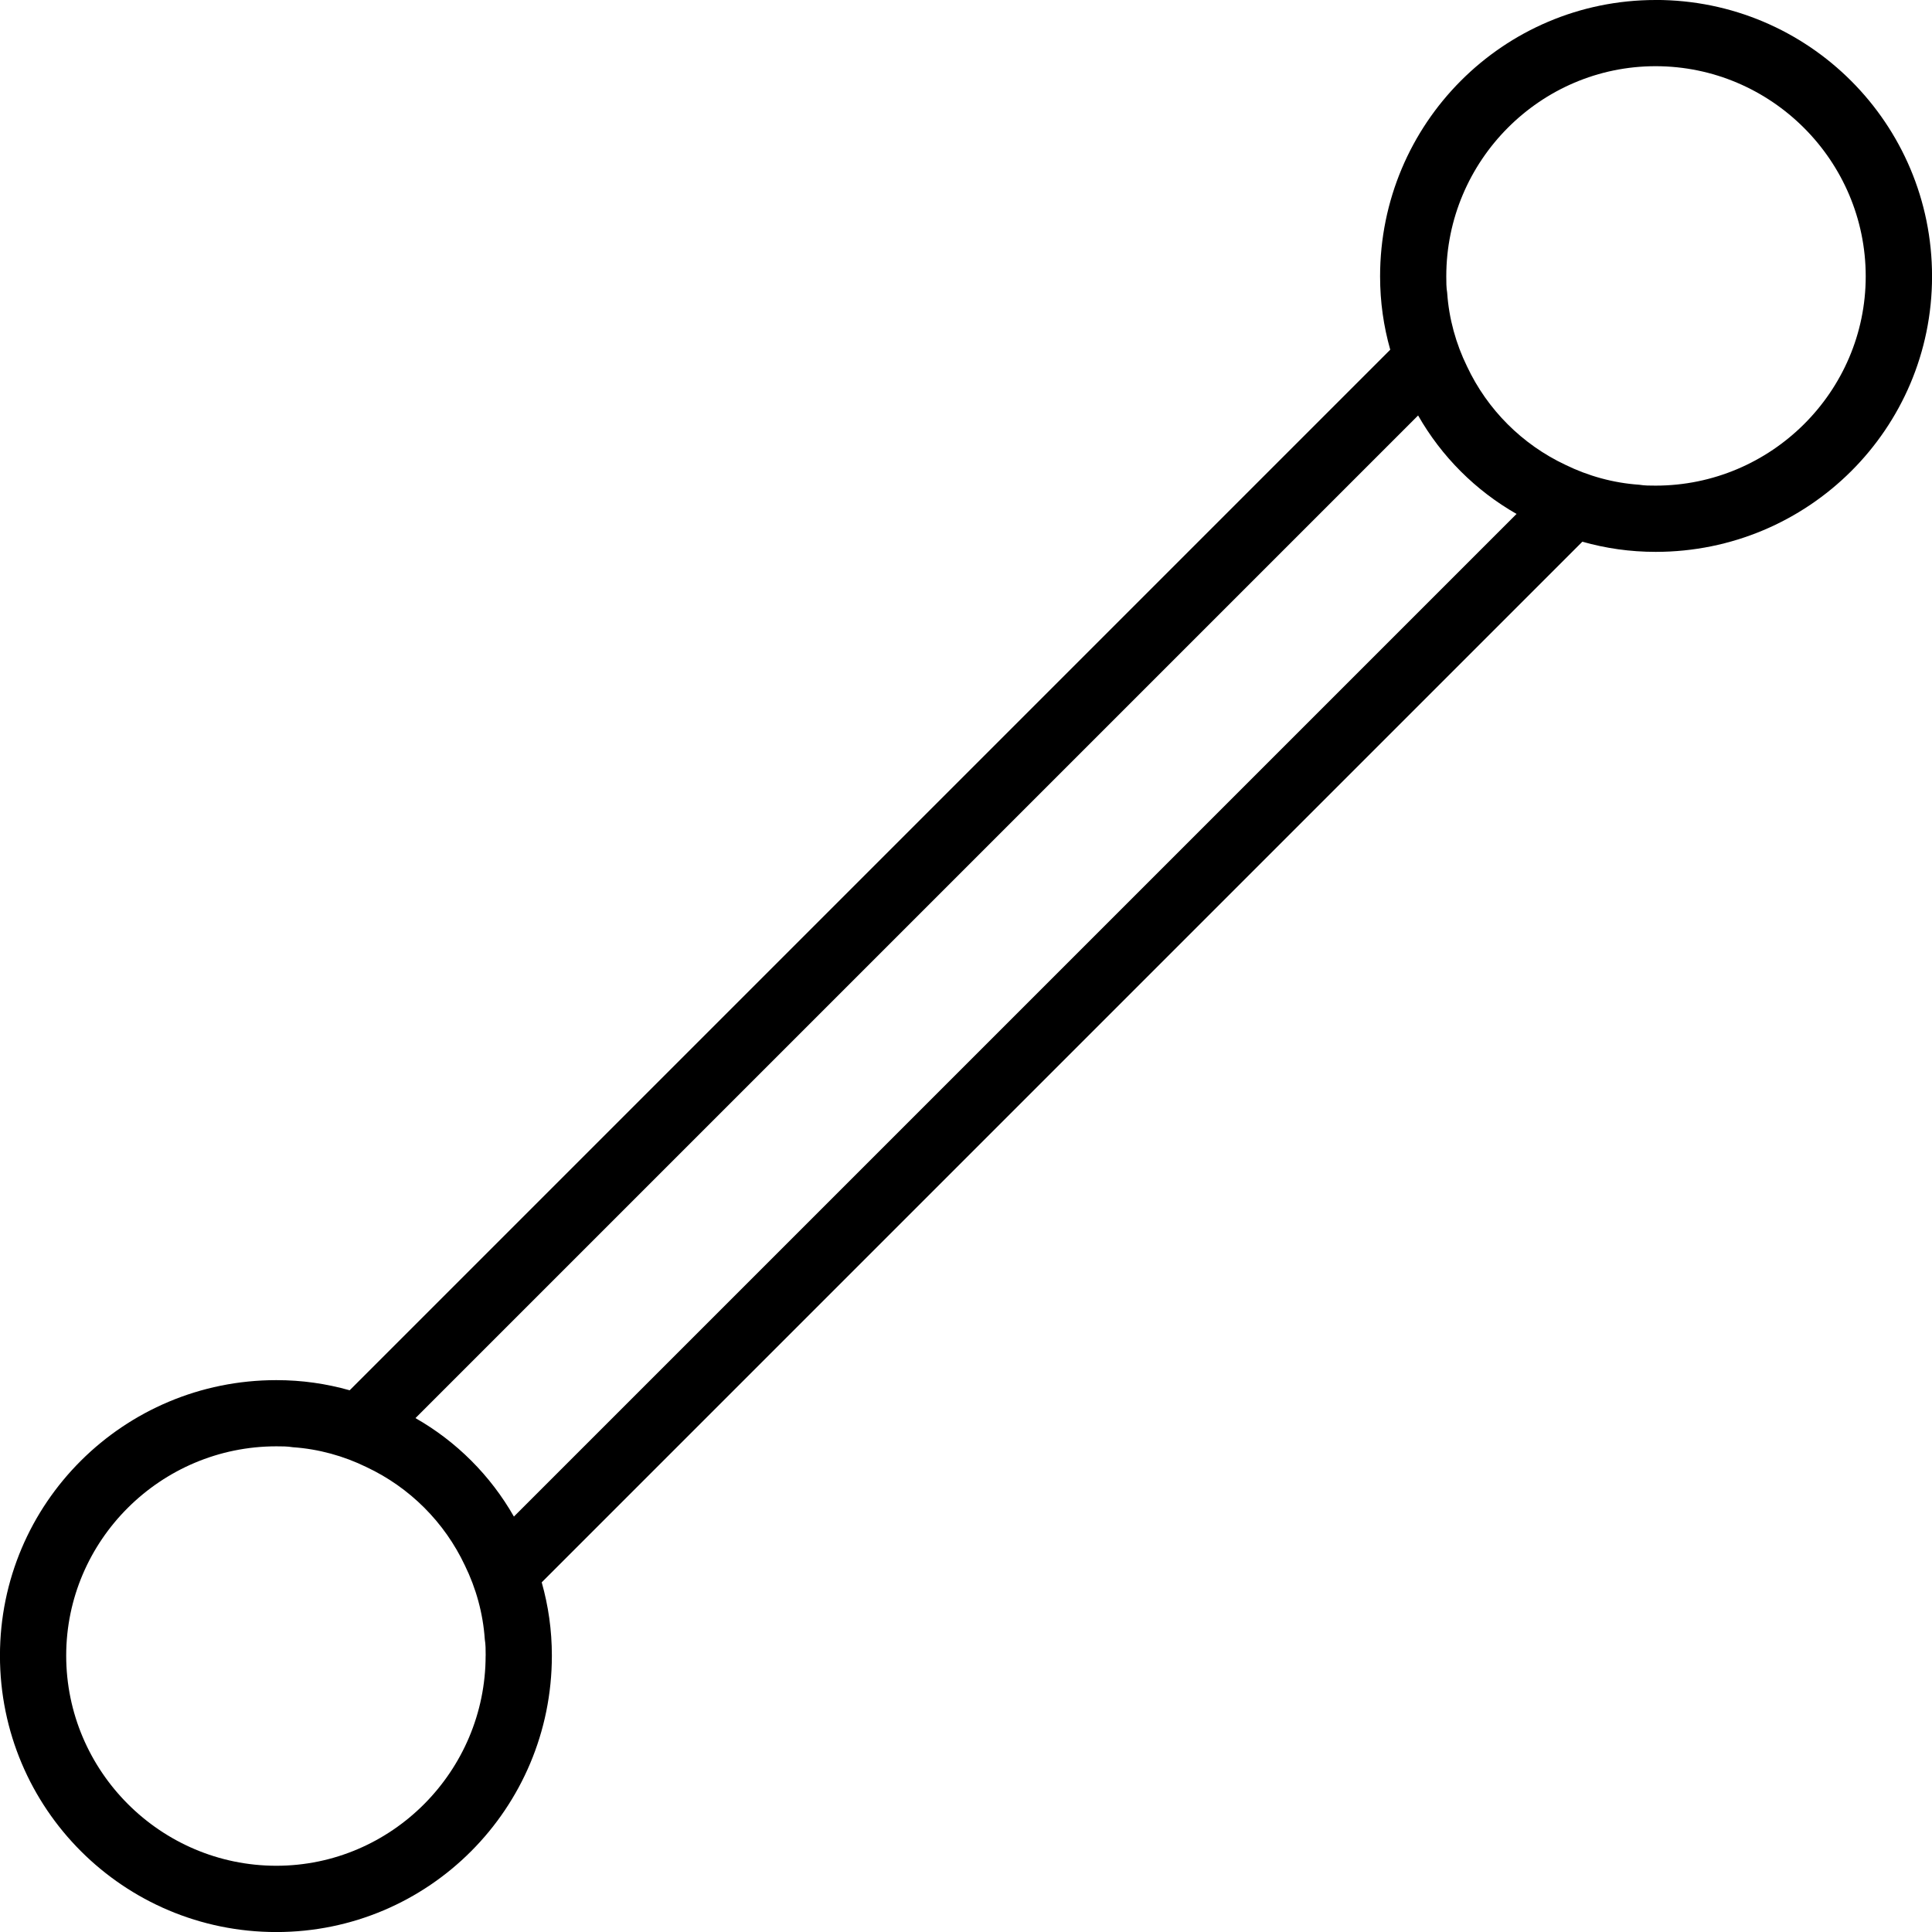
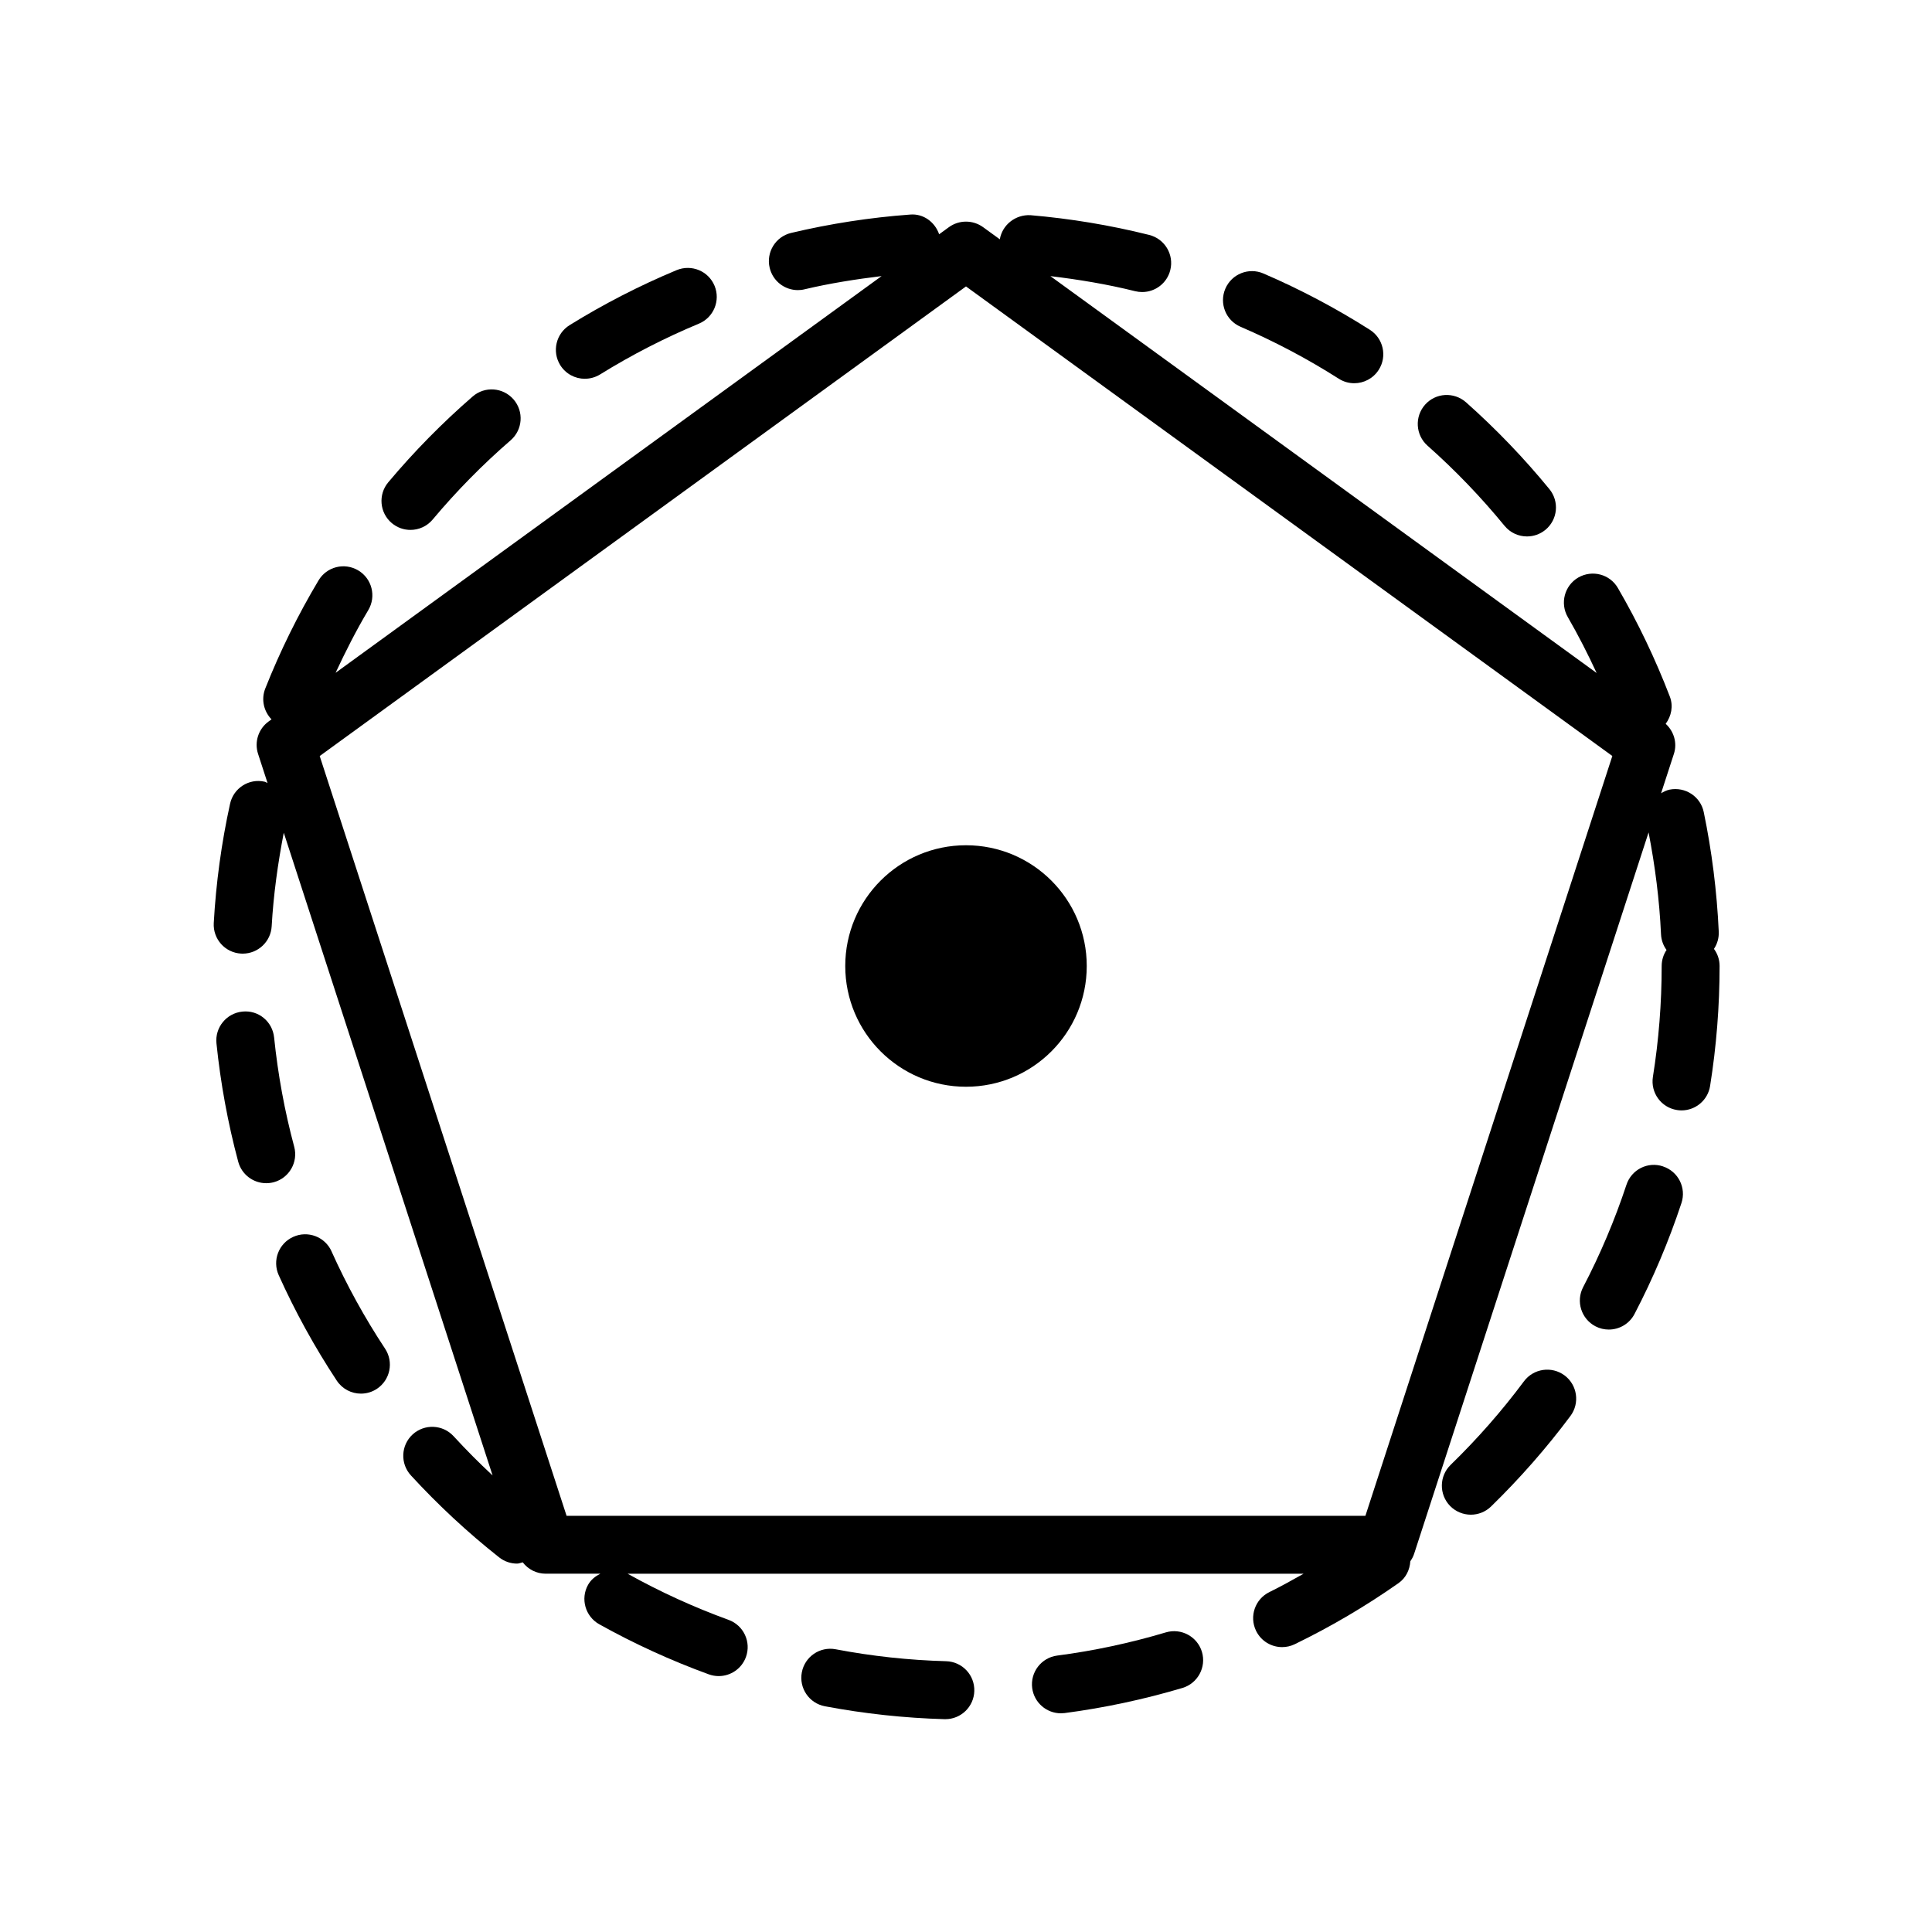
- <svg xmlns="http://www.w3.org/2000/svg" id="Layer_2" data-name="Layer 2" viewBox="0 0 43.75 43.75">
-   <g id="Layer_1-2" data-name="Layer 1">
-     <path fill="currentColor" d="M37.491,0c-3.449,0-6.239,2.799-6.239,6.259,0,.58.08,1.13.23,1.66L7.918,31.483c-.53-.15-1.08-.23-1.66-.23-3.459,0-6.259,2.789-6.259,6.239,0,3.459,2.799,6.259,6.259,6.259,3.449,0,6.239-2.799,6.239-6.259,0-.58-.08-1.13-.23-1.66l23.565-23.565c.53.15,1.08.23,1.66.23,3.459,0,6.259-2.789,6.259-6.239,0-3.459-2.799-6.259-6.259-6.259ZM10.997,37.491c0,2.619-2.13,4.759-4.739,4.759-2.619,0-4.759-2.14-4.759-4.759,0-2.609,2.14-4.739,4.759-4.739.13,0,.25,0,.37.02.59.04,1.16.2,1.67.45.98.46,1.77,1.25,2.23,2.229.25.51.41,1.08.45,1.67.02.12.02.24.02.37ZM11.637,34.342c-.53-.93-1.3-1.7-2.229-2.229l22.705-22.705c.53.93,1.3,1.7,2.229,2.23l-22.705,22.705ZM37.491,10.997c-.13,0-.25,0-.37-.02-.59-.04-1.16-.2-1.67-.45-.98-.46-1.77-1.25-2.23-2.229-.25-.51-.41-1.08-.45-1.67-.02-.12-.02-.24-.02-.37,0-2.619,2.13-4.759,4.739-4.759,2.619,0,4.759,2.14,4.759,4.759,0,2.609-2.14,4.739-4.759,4.739Z" />
+ <svg xmlns="http://www.w3.org/2000/svg" id="Layer_2" data-name="Layer 2" viewBox="0 0 50 50">
+   <defs>
+     <style>
+       .cls-1 {
+         fill: none;
+       }
+     </style>
+   </defs>
+   <g id="Icon">
+     <rect class="cls-1" width="50" height="50" />
+     <g>
+       <circle fill="currentColor" cx="25" cy="25" r="3.125" />
+       <path fill="currentColor" d="M10.622,13.714c.214,0,.427-.091.575-.268.615-.734,1.294-1.424,2.018-2.051.313-.271.347-.745.076-1.058-.271-.313-.746-.348-1.058-.076-.784.68-1.519,1.427-2.185,2.221-.266.317-.225.791.093,1.057.141.118.312.175.481.175Z" />
+       <path fill="currentColor" d="M15.136,9.802c.135,0,.271-.036.395-.112.813-.504,1.673-.946,2.557-1.314.382-.159.563-.599.404-.981-.159-.382-.596-.562-.981-.404-.957.399-1.889.878-2.77,1.424-.352.218-.46.681-.243,1.033.142.229.387.355.638.355Z" />
+       <path fill="currentColor" d="M32.103,8.456c.88.378,1.736.831,2.544,1.345.125.08.264.117.401.117.248,0,.491-.123.634-.348.223-.349.119-.813-.23-1.035-.875-.557-1.802-1.047-2.755-1.457-.379-.164-.821.011-.985.393-.164.38.012.822.392.985Z" />
+       <path fill="currentColor" d="M38.938,13.608c.147.181.363.275.58.275.168,0,.336-.056.475-.169.321-.263.368-.735.105-1.056-.657-.803-1.383-1.559-2.158-2.247-.312-.274-.784-.248-1.06.063-.274.31-.246.784.063,1.059.716.635,1.387,1.333,1.994,2.075Z" />
+       <path fill="currentColor" d="M8.581,32.386c-.17-.379-.615-.547-.992-.376-.378.17-.546.613-.376.991.425.945.931,1.863,1.502,2.729.145.219.383.337.626.337.142,0,.286-.04.413-.124.345-.229.44-.693.212-1.039-.528-.799-.994-1.646-1.386-2.518Z" />
+       <path fill="currentColor" d="M7.614,29.677c-.248-.922-.422-1.873-.52-2.827-.042-.412-.405-.715-.822-.67-.412.042-.712.41-.67.822.106,1.033.295,2.064.563,3.063.09.335.393.556.724.556.064,0,.13-.008.195-.025.4-.107.637-.519.53-.919Z" />
+       <path fill="currentColor" d="M43.039,30.186c-.395-.133-.818.083-.947.477-.301.909-.678,1.801-1.121,2.649-.191.367-.049.819.318,1.012.11.058.229.085.346.085.271,0,.532-.146.666-.403.48-.919.889-1.886,1.215-2.872.13-.394-.083-.817-.477-.947Z" />
+       <path fill="currentColor" d="M44.356,24.559c.086-.128.133-.285.125-.451-.048-1.041-.179-2.08-.388-3.09-.083-.405-.48-.664-.887-.582-.08.017-.149.054-.217.093l.331-1.018c.092-.281.002-.582-.212-.779.146-.199.202-.458.107-.705-.372-.969-.824-1.915-1.344-2.809-.207-.358-.664-.479-1.025-.272-.357.208-.479.667-.271,1.025.271.468.517.953.746,1.446l-14.137-10.271c.74.089,1.476.211,2.193.39.061.015.122.022.183.022.336,0,.642-.227.727-.568.101-.402-.144-.809-.546-.91-1.003-.251-2.037-.423-3.073-.511-.385-.02-.727.246-.793.624l-.434-.315c-.263-.19-.619-.19-.882,0l-.254.185c-.109-.316-.408-.54-.751-.51-1.037.076-2.072.236-3.079.475-.403.095-.652.5-.556.903.082.345.389.577.729.577.057,0,.116-.006.174-.021.654-.155,1.323-.26,1.994-.342l-14.131,10.267c.258-.553.534-1.098.846-1.622.212-.355.096-.816-.26-1.028s-.816-.097-1.028.26c-.533.893-.996,1.833-1.378,2.797-.112.284-.037.593.162.798l-.076.055c-.263.191-.373.53-.272.839l.245.753c-.027-.009-.049-.028-.077-.034-.405-.091-.805.167-.893.572-.222,1.009-.364,2.048-.422,3.086-.023.414.293.768.707.791.015 0.0.029.001.043.001.395,0,.726-.309.749-.708.046-.814.159-1.624.313-2.421l5.404,16.633c-.35-.325-.687-.664-1.009-1.015-.28-.305-.754-.325-1.06-.046-.305.28-.325.755-.045,1.06.702.765,1.469,1.478,2.283,2.121.138.109.302.162.465.162.05,0,.097-.023.146-.033.139.181.355.294.593.294h1.416c-.127.065-.243.154-.318.288-.202.361-.072.818.29,1.021.908.506,1.862.942,2.835,1.296.084.03.171.045.256.045.307,0,.594-.189.705-.494.141-.389-.06-.819-.449-.961-.897-.326-1.776-.727-2.613-1.194h17.494c-.292.163-.584.328-.883.474-.373.181-.528.63-.348,1.002.13.268.397.423.676.423.109,0,.221-.024.326-.075.932-.452,1.834-.983,2.685-1.58.194-.136.292-.348.306-.567.041-.059.076-.123.099-.194l6.067-18.668c.168.864.281,1.748.322,2.636.007.152.059.292.143.406-.08.119-.126.262-.126.416,0,.96-.076,1.925-.227,2.868-.065.409.213.794.622.858.04.007.08.01.119.01.362,0,.681-.263.739-.632.163-1.021.246-2.065.246-3.104,0-.165-.053-.317-.144-.441ZM35.337,39.229H14.663l-6.389-19.663L25,7.413l16.727,12.152-6.39,19.663Z" />
+       <path fill="currentColor" d="M39.44,35.748c-.571.767-1.21,1.494-1.898,2.163-.297.289-.303.764-.015,1.062.147.15.343.227.538.227.188,0,.377-.07.523-.212.744-.725,1.436-1.513,2.055-2.343.247-.332.179-.802-.153-1.05-.334-.247-.803-.178-1.05.153Z" />
+       <path fill="currentColor" d="M30.172,42.246c-.918.274-1.864.477-2.812.6-.411.054-.7.431-.647.841.05.378.372.653.743.653.032,0,.065-.002.098-.006,1.027-.135,2.053-.354,3.048-.65.396-.119.622-.537.504-.934-.119-.396-.538-.622-.934-.504Z" />
+       <path fill="currentColor" d="M24.486,42.992c-.959-.026-1.921-.13-2.859-.309-.408-.077-.799.19-.876.598s.19.8.597.877c1.017.192,2.059.305,3.097.334h.021c.404,0,.738-.322.749-.729.012-.414-.314-.759-.729-.771Z" />
+     </g>
  </g>
</svg>
